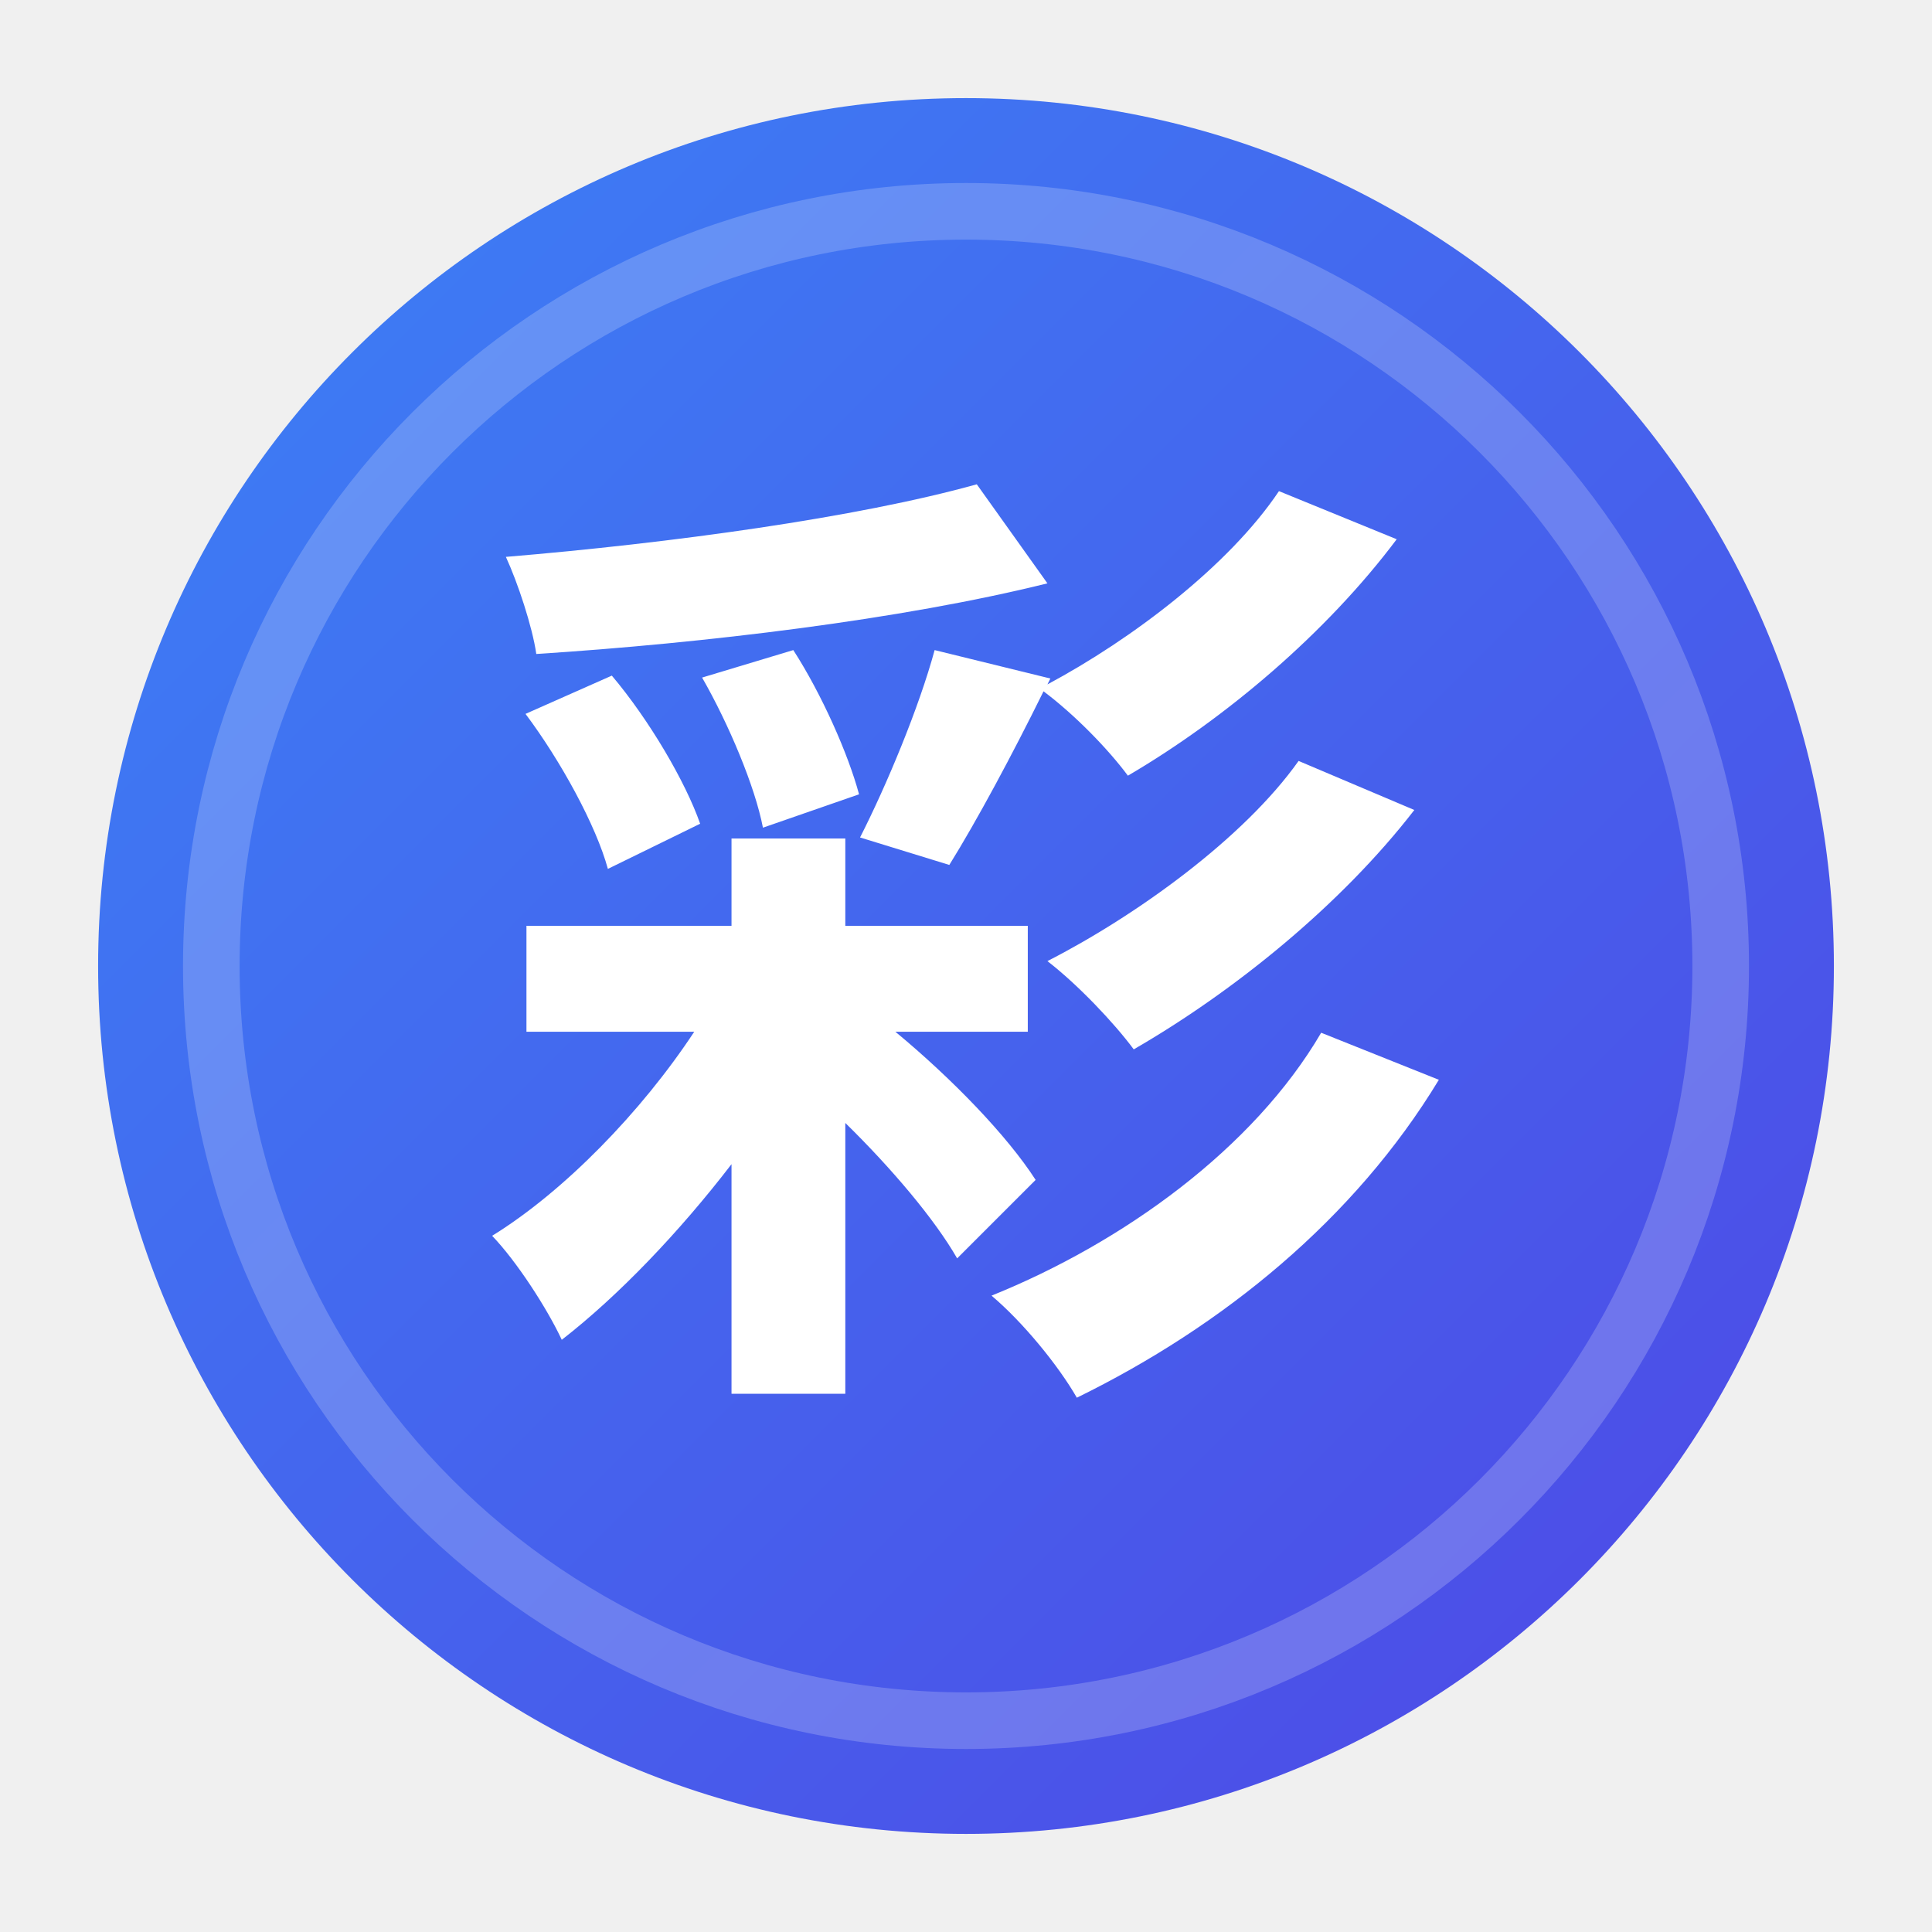
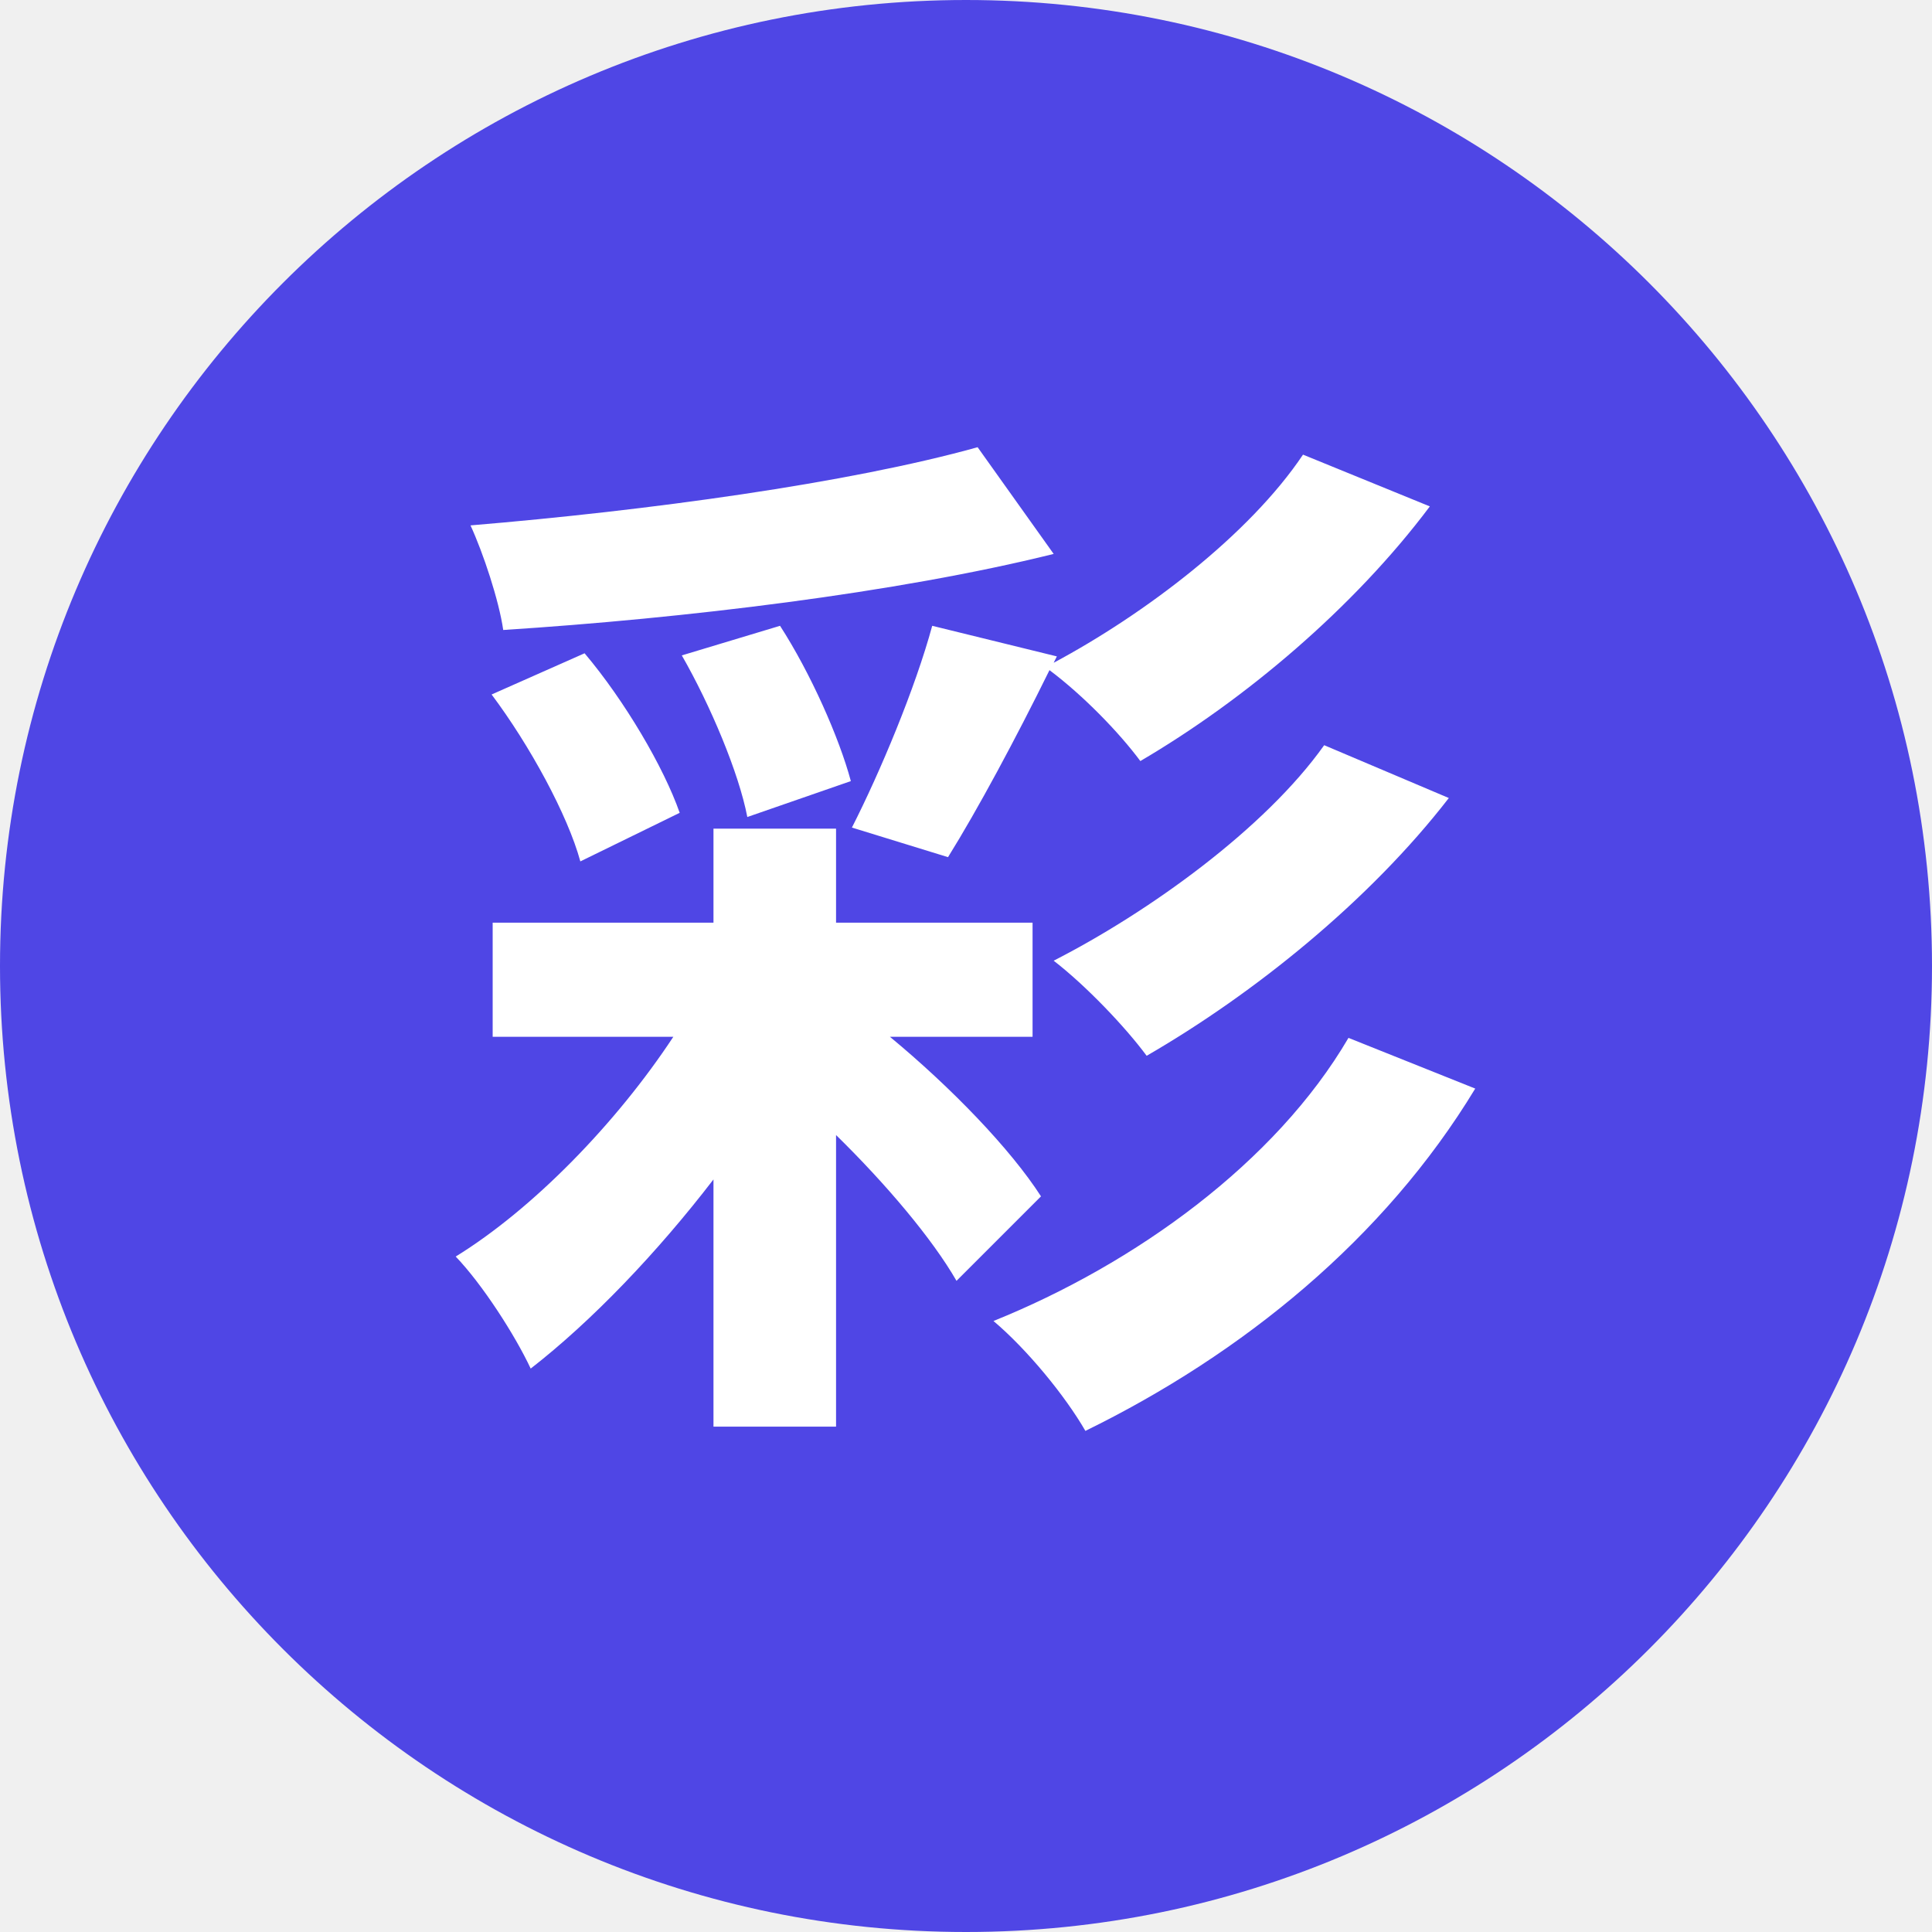
- <svg xmlns="http://www.w3.org/2000/svg" width="512" height="512" viewBox="0 0 512 512" version="1.1">
-   <defs>
-     <linearGradient id="grad" x1="0%" y1="0%" x2="100%" y2="100%">
-       <stop offset="0%" stop-color="#3b82f6" />
-       <stop offset="100%" stop-color="#4f46e5" />
-     </linearGradient>
-   </defs>
-   <circle cx="256" cy="256" r="230" fill="url(#grad)" />
-   <circle cx="256" cy="256" r="200" fill="none" stroke="white" stroke-width="15" opacity="0.2" />
-   <text x="50%" y="50%" text-anchor="middle" dy=".35em" font-size="260" font-family="Arial, Helvetica, sans-serif" font-weight="bold" fill="white" style="text-shadow: 2px 2px 4px rgba(0,0,0,0.2);">彩</text>
+ <svg xmlns="http://www.w3.org/2000/svg" viewBox="0 0 512 512" width="512" height="512">
+   <circle cx="256" cy="256" r="256" fill="#4f46e5" />
+   <text x="50%" y="50%" text-anchor="middle" dy=".35em" font-size="280" font-family="sans-serif" font-weight="bold" fill="white">彩</text>
</svg>
